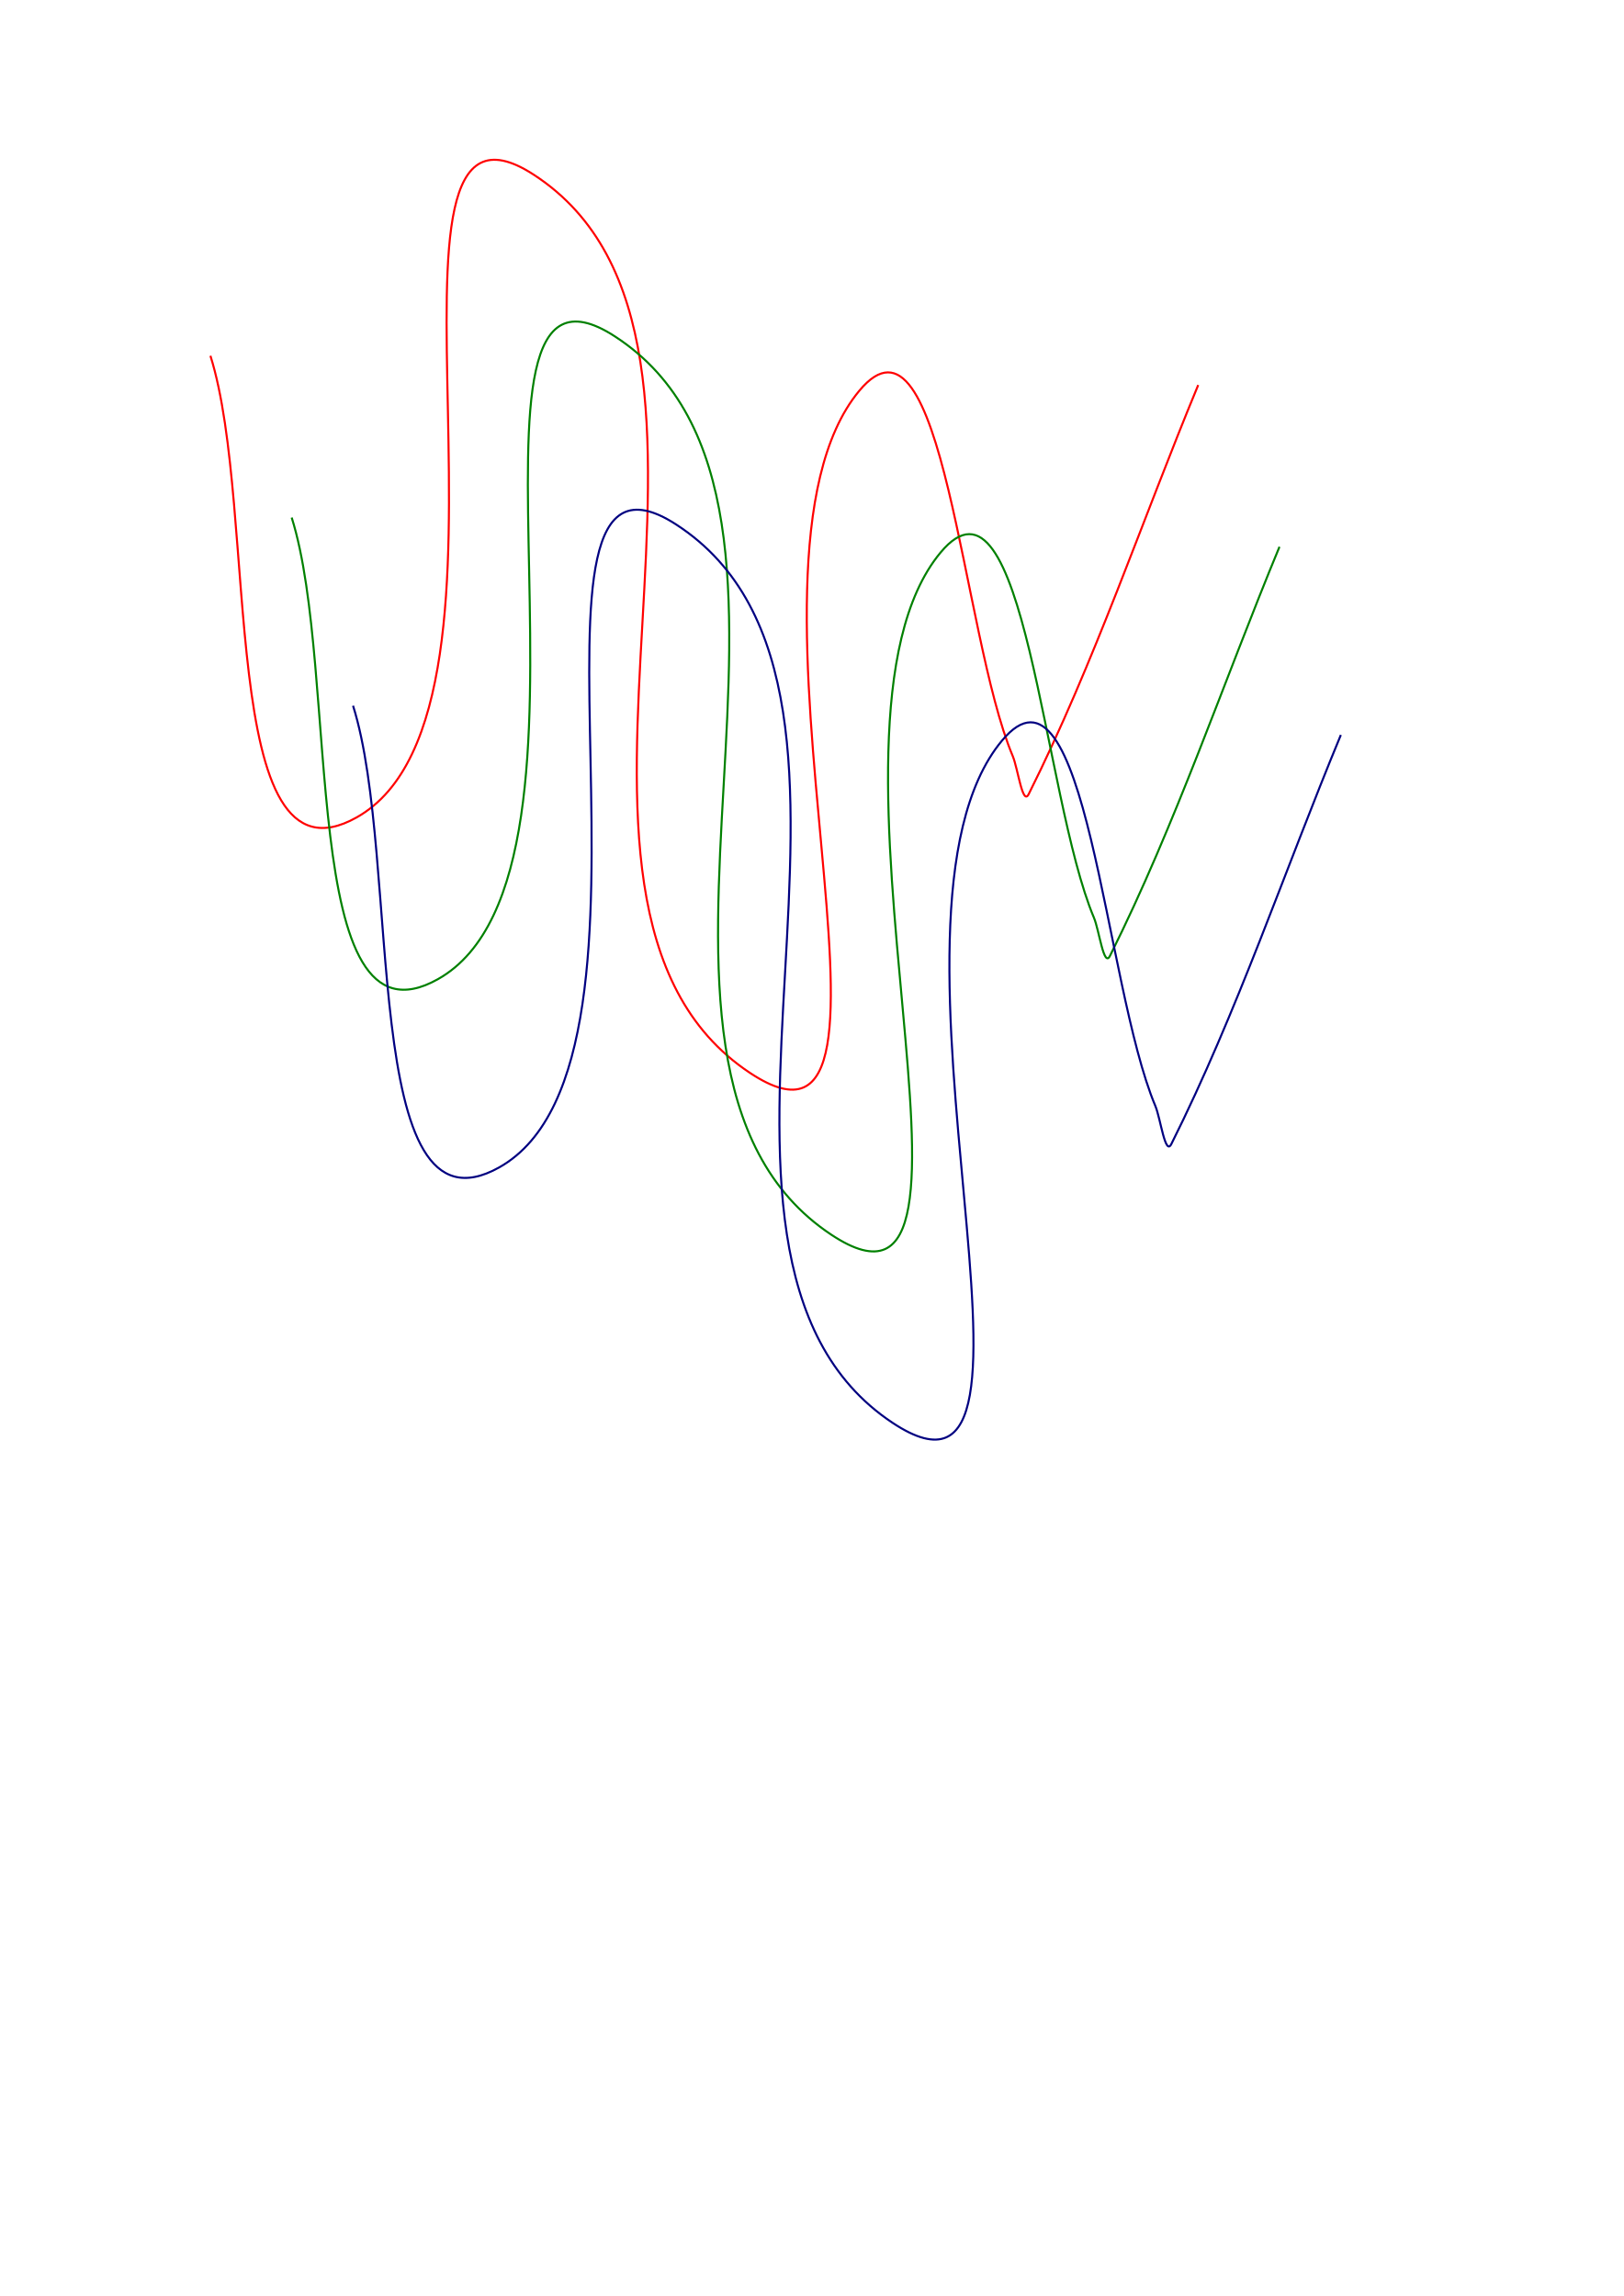
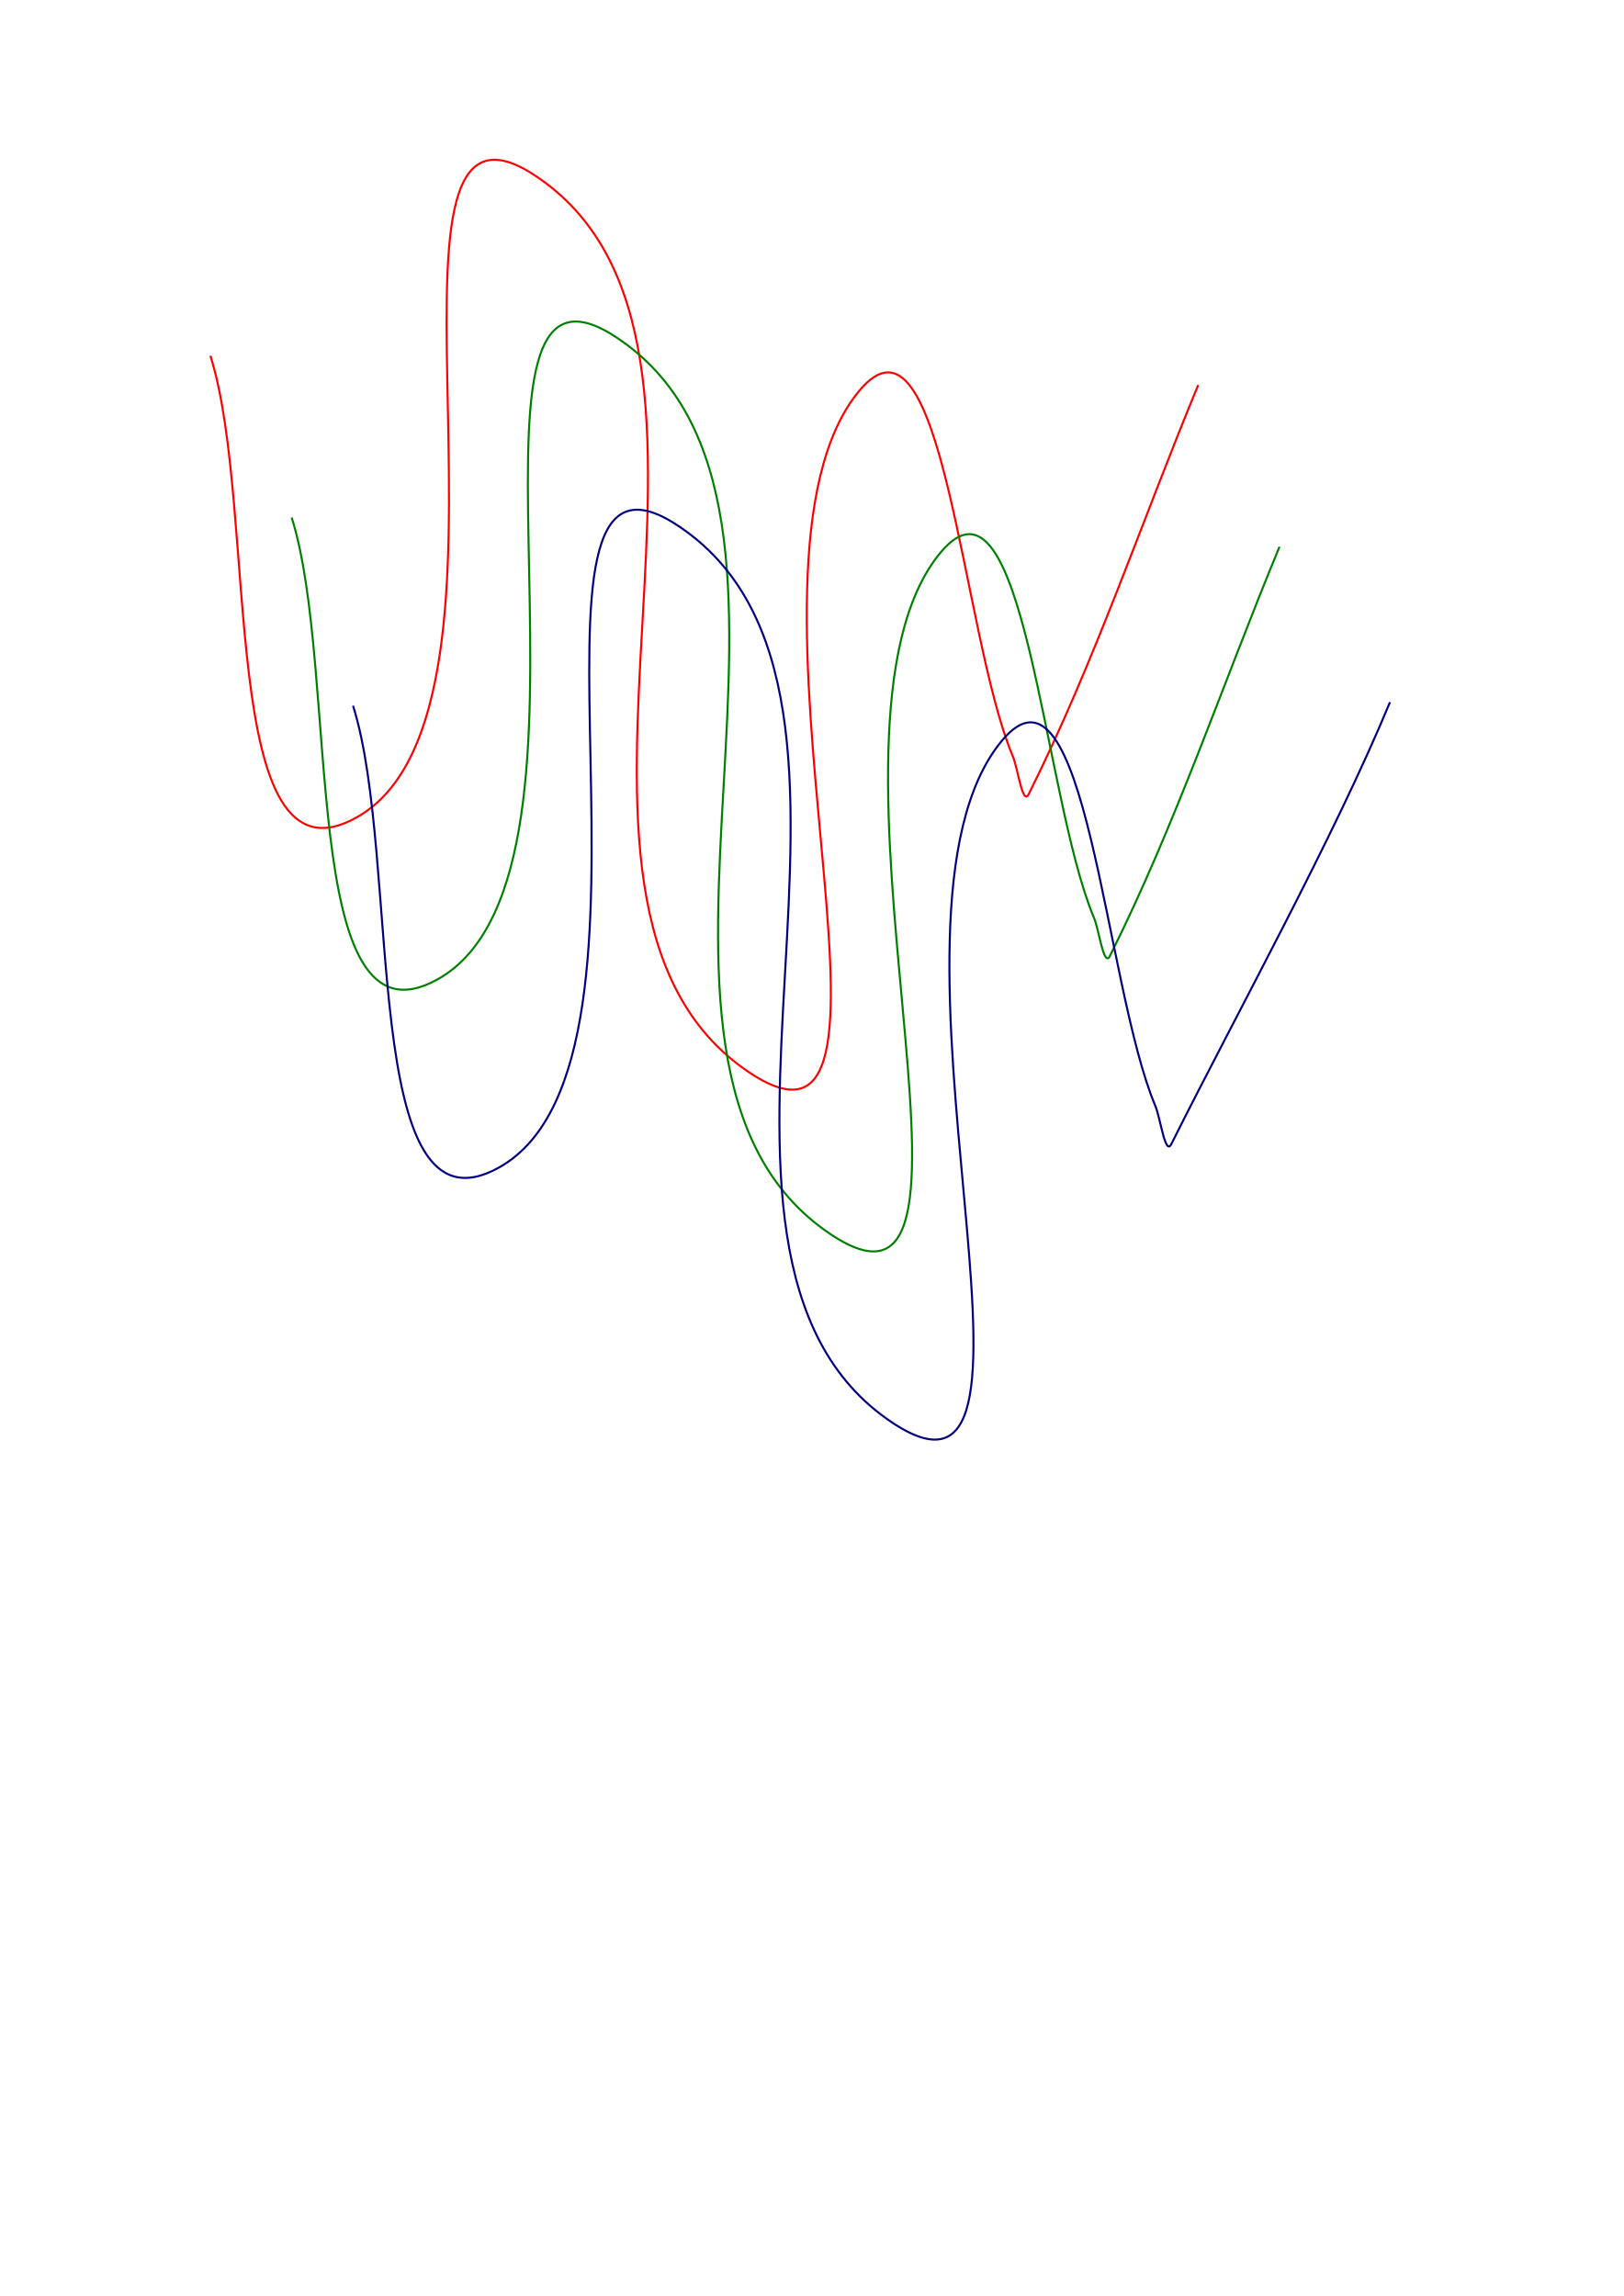
<svg xmlns="http://www.w3.org/2000/svg" width="210mm" height="297mm" viewBox="0 0 210 297" version="1.1" id="svg8">
  <defs id="defs2" />
  <g id="layer3" style="display:inline">
    <path id="path3727" d="M 27.214,46.024 C 33.514,65.931 27.9,115.954 46.113,105.744 71.192,91.685 44.905,6.932 69.018,22.589 102.429,44.284 63.806,116.737 96.989,138.779 121.796,155.258 92.118,73.487 111.125,50.56 122.023,37.414 124.357,82.043 130.974,97.785 131.665,99.43 132.249,104.316 133.048,102.72 141.588,85.644 147.663,67.442 154.97,49.804" style="fill:none;stroke:#ff0000;stroke-width:0.265px;stroke-linecap:butt;stroke-linejoin:miter;stroke-opacity:1" />
  </g>
  <g id="layer1">
    <path style="display:inline;fill:none;stroke:#008000;stroke-width:0.265px;stroke-linecap:butt;stroke-linejoin:miter;stroke-opacity:1" d="M 37.724,66.949 C 44.024,86.856 38.41,136.879 56.623,126.669 81.702,112.611 55.415,27.857 79.528,43.515 112.939,65.209 74.316,137.662 107.498,159.704 132.306,176.183 102.627,94.412 121.635,71.485 132.533,58.339 134.867,102.969 141.483,118.711 142.175,120.356 142.759,125.241 143.557,123.645 152.097,106.569 158.172,88.368 165.48,70.729" id="path3739" />
  </g>
  <g id="layer2">
-     <path id="path41" d="M 45.661,91.291 C 51.961,111.197 46.347,161.221 64.56,151.011 89.639,136.952 63.353,52.199 87.466,67.856 120.876,89.551 82.253,162.004 115.436,184.046 140.243,200.525 110.565,118.754 129.572,95.826 140.47,82.681 142.805,127.31 149.421,143.052 150.112,144.697 150.697,149.583 151.495,147.987 160.035,130.911 166.11,112.709 173.417,95.07" style="display:inline;fill:none;stroke:#000080;stroke-width:0.265px;stroke-linecap:butt;stroke-linejoin:miter;stroke-opacity:1" />
+     <path id="path41" d="M 45.661,91.291 C 51.961,111.197 46.347,161.221 64.56,151.011 89.639,136.952 63.353,52.199 87.466,67.856 120.876,89.551 82.253,162.004 115.436,184.046 140.243,200.525 110.565,118.754 129.572,95.826 140.47,82.681 142.805,127.31 149.421,143.052 150.112,144.697 150.697,149.583 151.495,147.987 160.035,130.911 172.46,108.476 179.767,90.837" style="display:inline;fill:none;stroke:#000080;stroke-width:0.265px;stroke-linecap:butt;stroke-linejoin:miter;stroke-opacity:1" />
  </g>
</svg>
